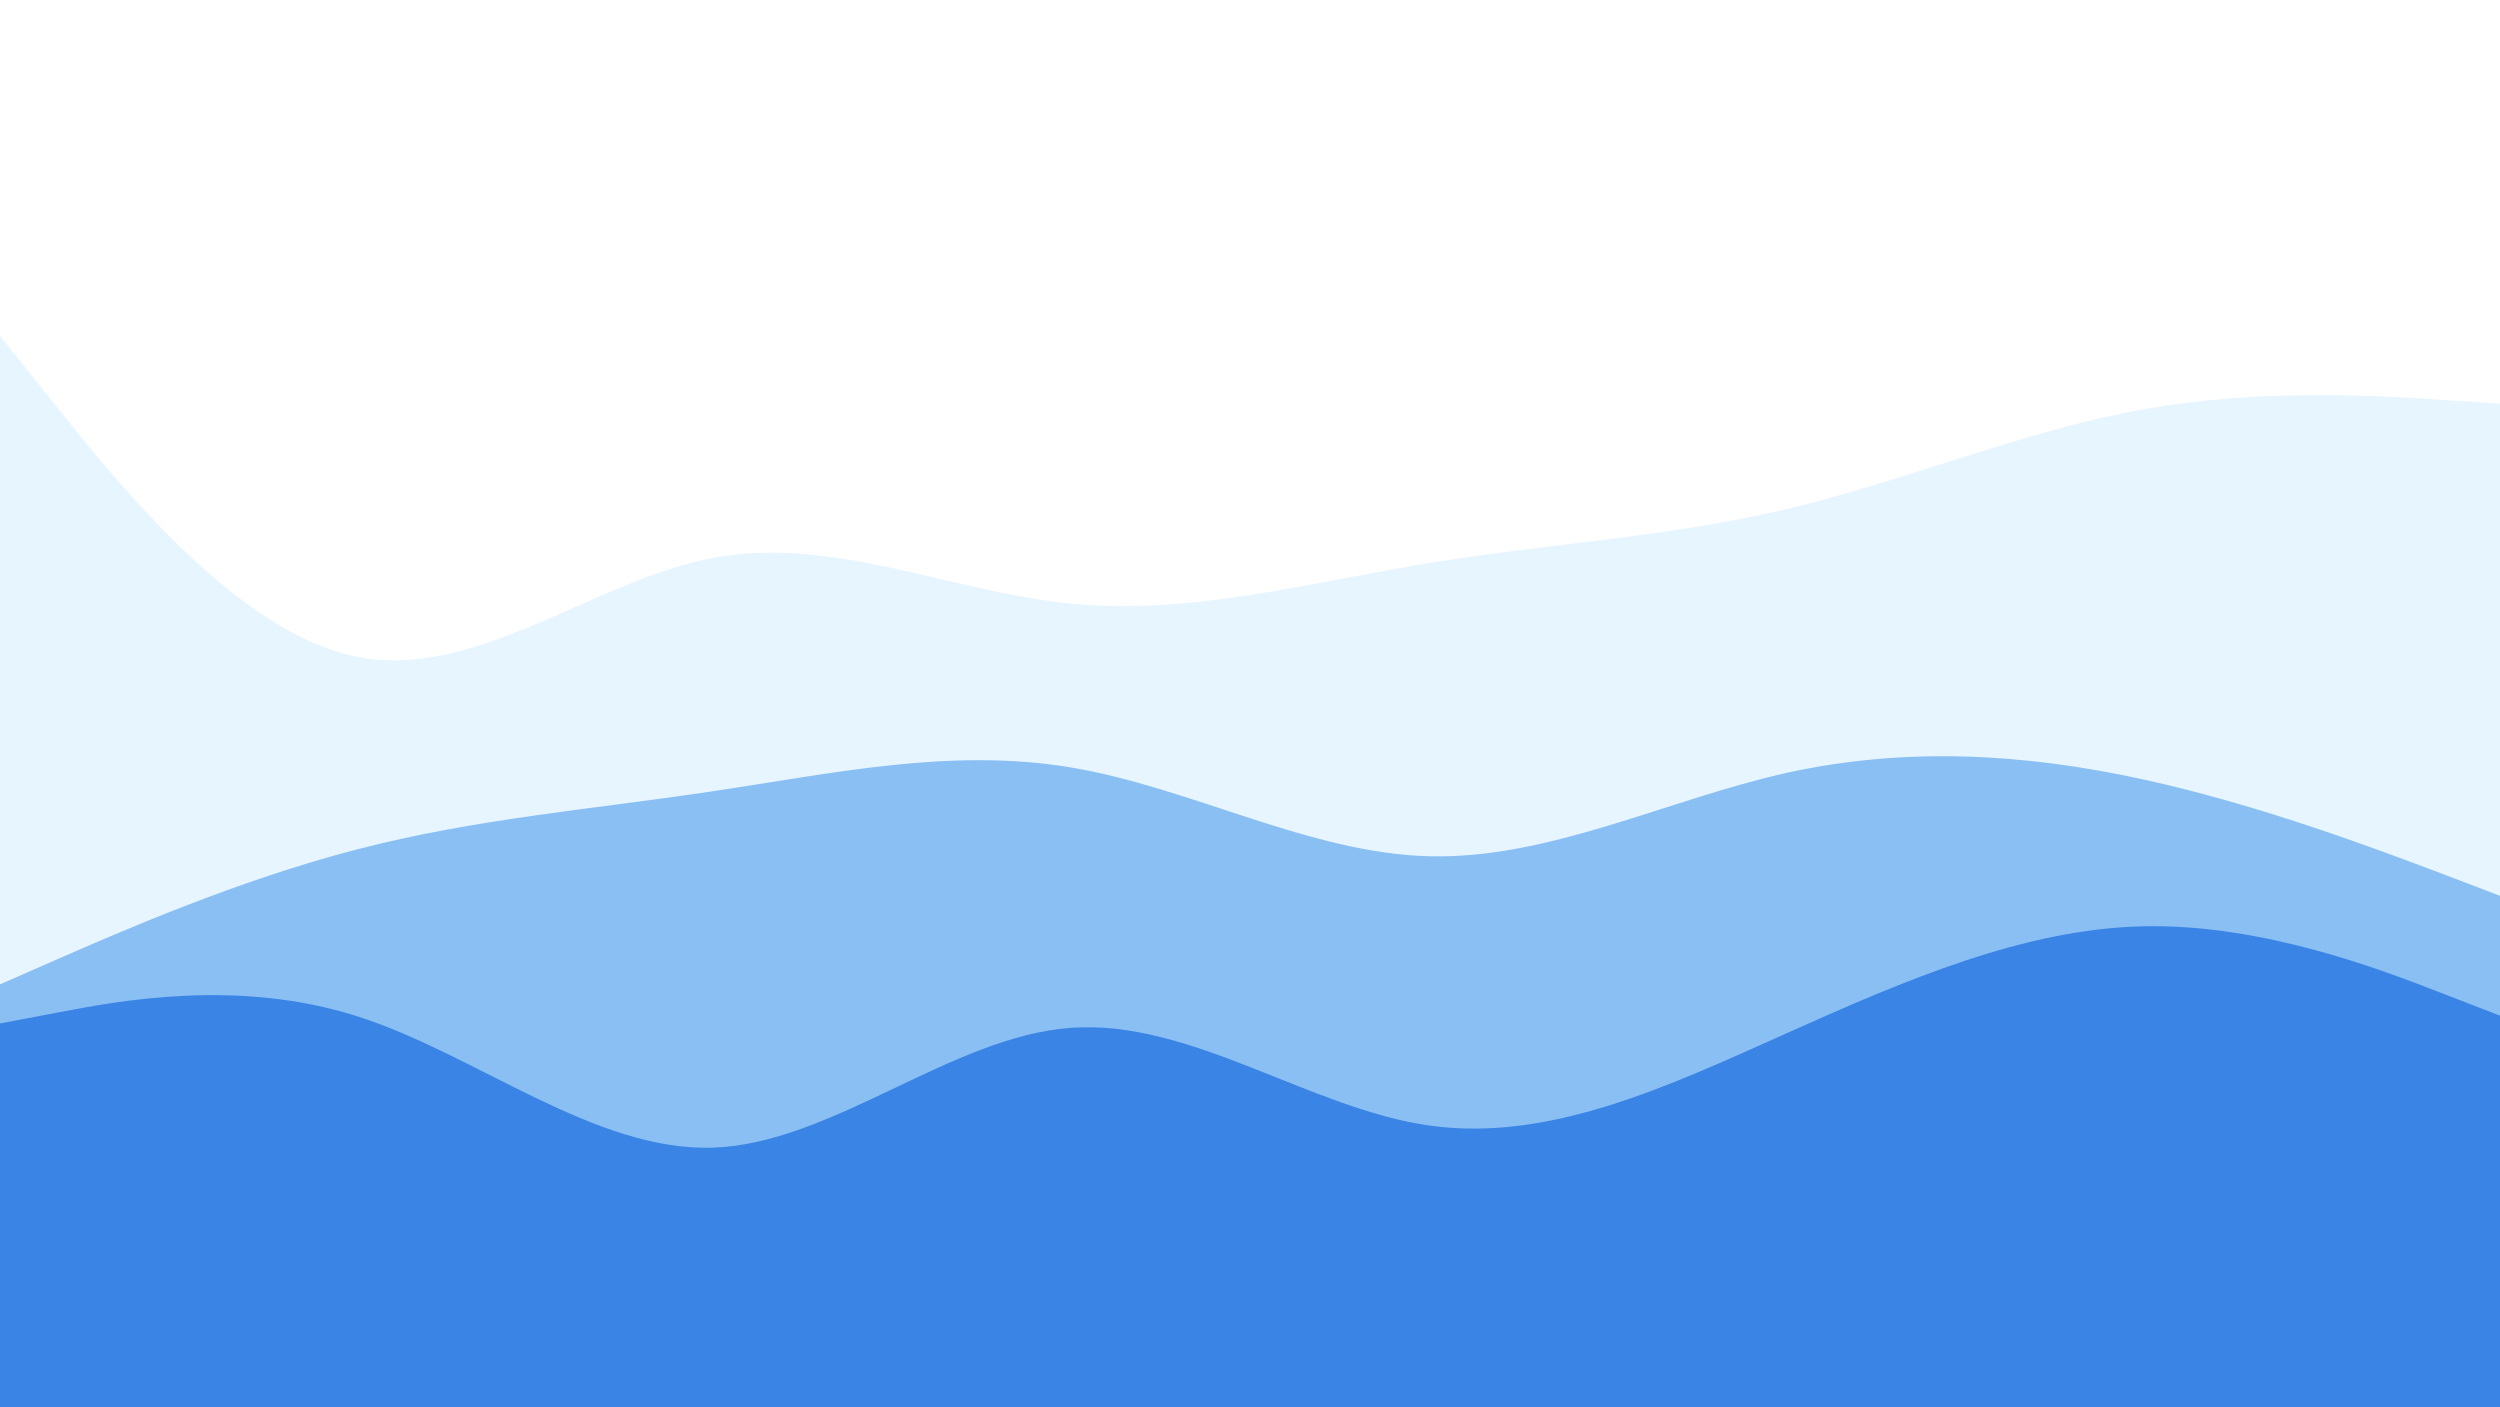
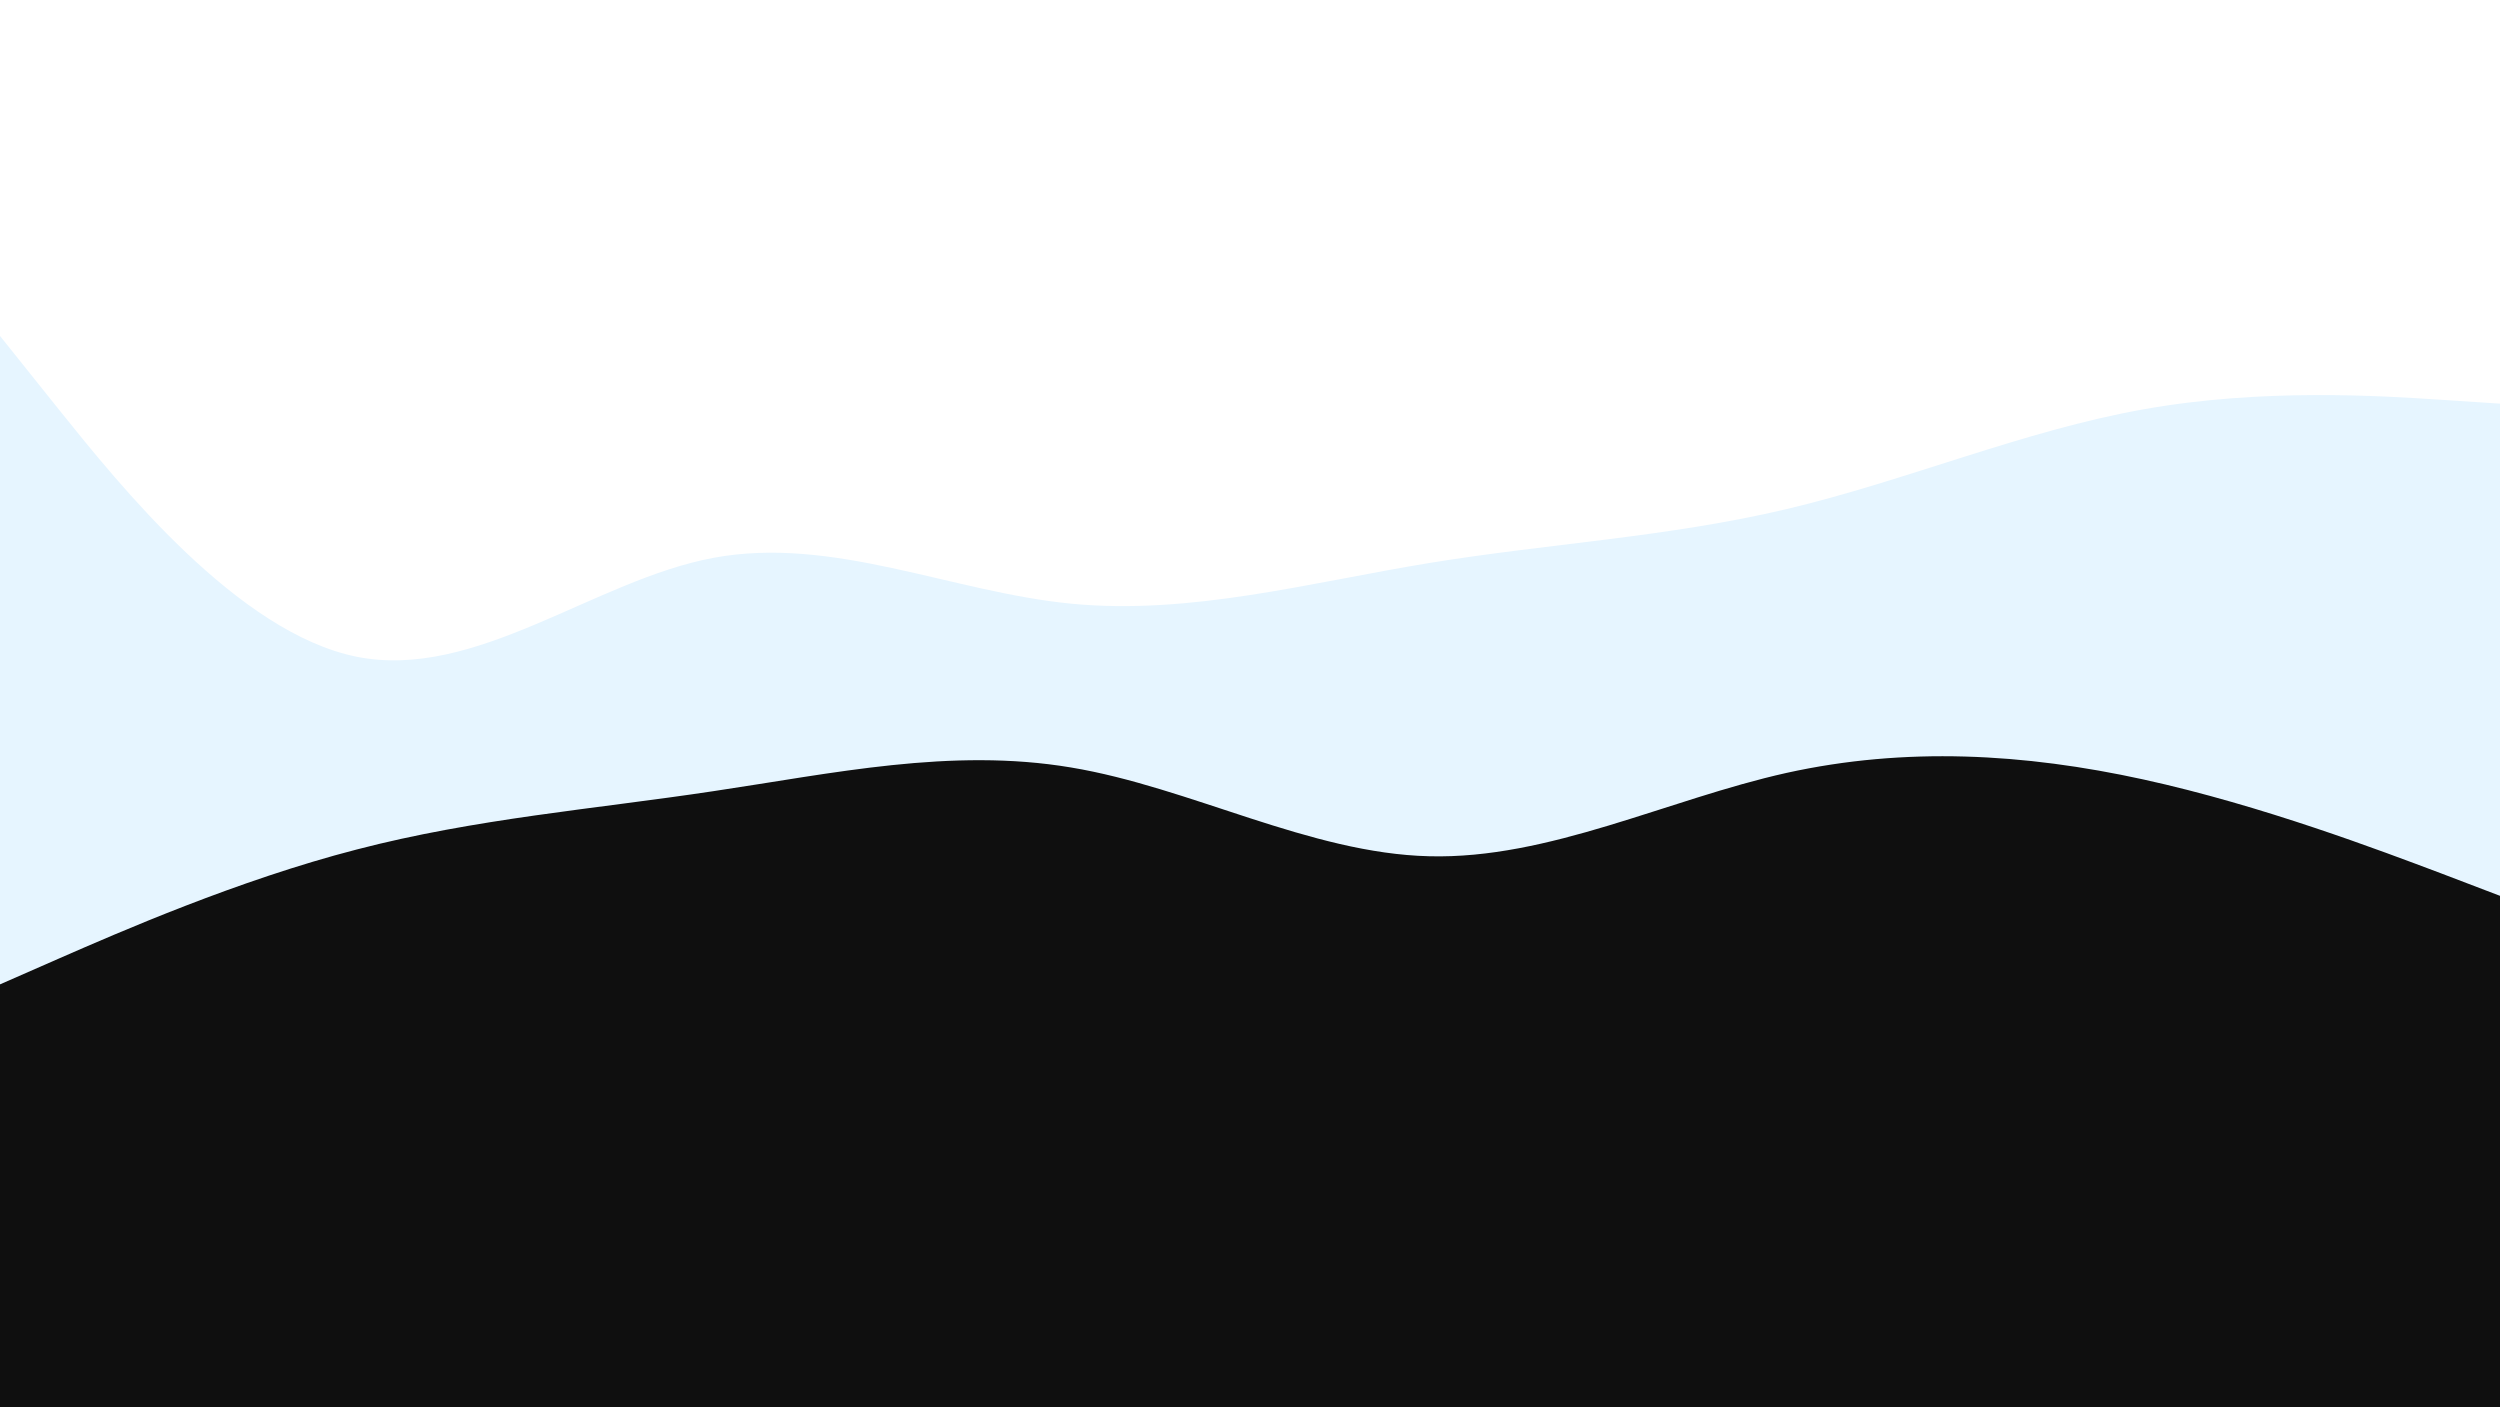
<svg xmlns="http://www.w3.org/2000/svg" id="visual" viewBox="0 0 960 540" width="960" height="540" version="1.1">
  <path d="M0 129L22.8 157.5C45.7 186 91.3 243 137 252.2C182.7 261.3 228.3 222.7 274 214.2C319.7 205.7 365.3 227.3 411.2 231.8C457 236.3 503 223.7 548.8 216.2C594.7 208.7 640.3 206.3 686 195.5C731.7 184.7 777.3 165.3 823 157.2C868.7 149 914.3 152 937.2 153.5L960 155L960 541L937.2 541C914.3 541 868.7 541 823 541C777.3 541 731.7 541 686 541C640.3 541 594.7 541 548.8 541C503 541 457 541 411.2 541C365.3 541 319.7 541 274 541C228.3 541 182.7 541 137 541C91.3 541 45.7 541 22.8 541L0 541Z" fill="#e6f5ff">
	</path>
-   <path d="M0 378L22.8 368C45.7 358 91.3 338 137 326.2C182.7 314.3 228.3 310.7 274 303.8C319.7 297 365.3 287 411.2 294.7C457 302.3 503 327.7 548.8 328.8C594.7 330 640.3 307 686 296.8C731.7 286.7 777.3 289.3 823 299.3C868.7 309.3 914.3 326.7 937.2 335.3L960 344L960 541L937.2 541C914.3 541 868.7 541 823 541C777.3 541 731.7 541 686 541C640.3 541 594.7 541 548.8 541C503 541 457 541 411.2 541C365.3 541 319.7 541 274 541C228.3 541 182.7 541 137 541C91.3 541 45.7 541 22.8 541L0 541Z" fill="#89bff3">
+   <path d="M0 378L22.8 368C45.7 358 91.3 338 137 326.2C182.7 314.3 228.3 310.7 274 303.8C319.7 297 365.3 287 411.2 294.7C457 302.3 503 327.7 548.8 328.8C594.7 330 640.3 307 686 296.8C731.7 286.7 777.3 289.3 823 299.3C868.7 309.3 914.3 326.7 937.2 335.3L960 344L960 541L937.2 541C914.3 541 868.7 541 823 541C777.3 541 731.7 541 686 541C640.3 541 594.7 541 548.8 541C503 541 457 541 411.2 541C365.3 541 319.7 541 274 541C228.3 541 182.7 541 137 541C91.3 541 45.7 541 22.8 541L0 541Z" fill="#0F0F0F">
	</path>
-   <path d="M0 393L22.8 388.7C45.7 384.3 91.3 375.7 137 390.2C182.7 404.7 228.3 442.3 274 440.7C319.7 439 365.3 398 411.2 394.7C457 391.3 503 425.7 548.8 432.2C594.7 438.7 640.3 417.3 686 396.8C731.7 376.3 777.3 356.7 823 355.7C868.7 354.7 914.3 372.3 937.2 381.2L960 390L960 541L937.2 541C914.3 541 868.7 541 823 541C777.3 541 731.7 541 686 541C640.3 541 594.7 541 548.8 541C503 541 457 541 411.2 541C365.3 541 319.7 541 274 541C228.3 541 182.7 541 137 541C91.3 541 45.7 541 22.8 541L0 541Z" fill="#3984e4">
+   <path d="M0 393L22.8 388.7C45.7 384.3 91.3 375.7 137 390.2C182.7 404.7 228.3 442.3 274 440.7C319.7 439 365.3 398 411.2 394.7C457 391.3 503 425.7 548.8 432.2C594.7 438.7 640.3 417.3 686 396.8C731.7 376.3 777.3 356.7 823 355.7C868.7 354.7 914.3 372.3 937.2 381.2L960 390L960 541L937.2 541C914.3 541 868.7 541 823 541C777.3 541 731.7 541 686 541C640.3 541 594.7 541 548.8 541C503 541 457 541 411.2 541C365.3 541 319.7 541 274 541C228.3 541 182.7 541 137 541C91.3 541 45.7 541 22.8 541L0 541Z" fill="#0F0F0F">
	</path>
</svg>
